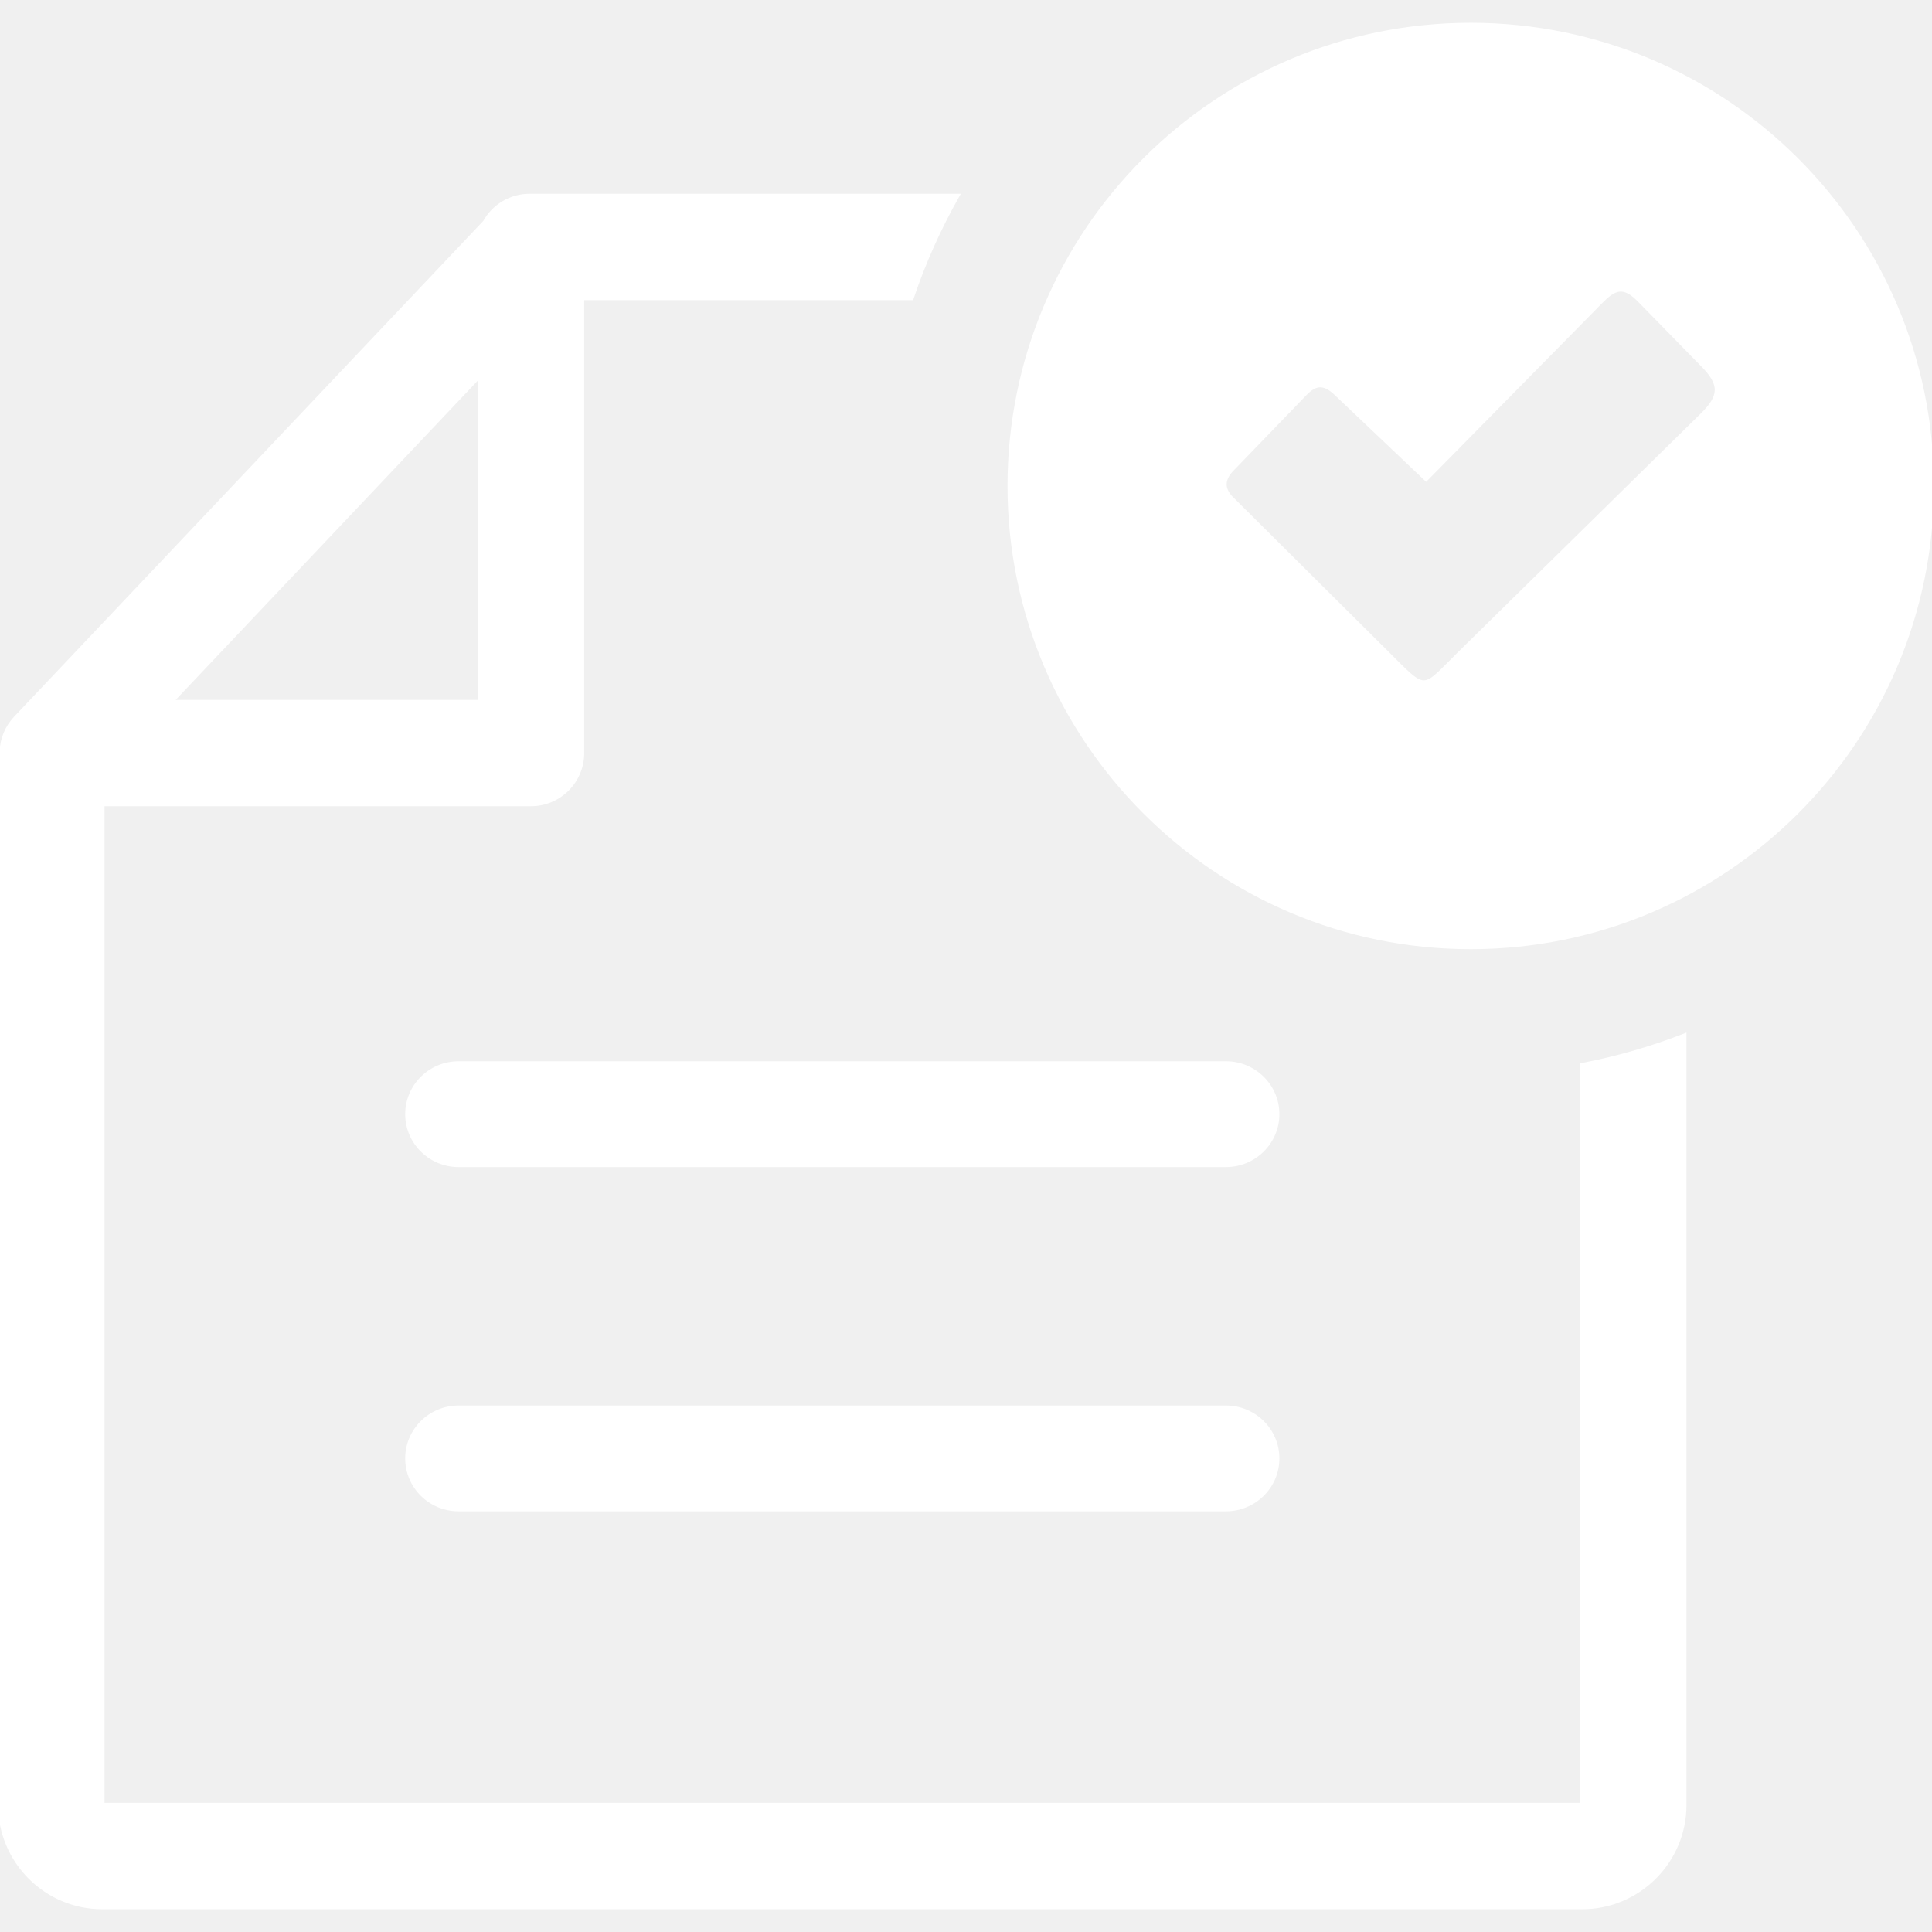
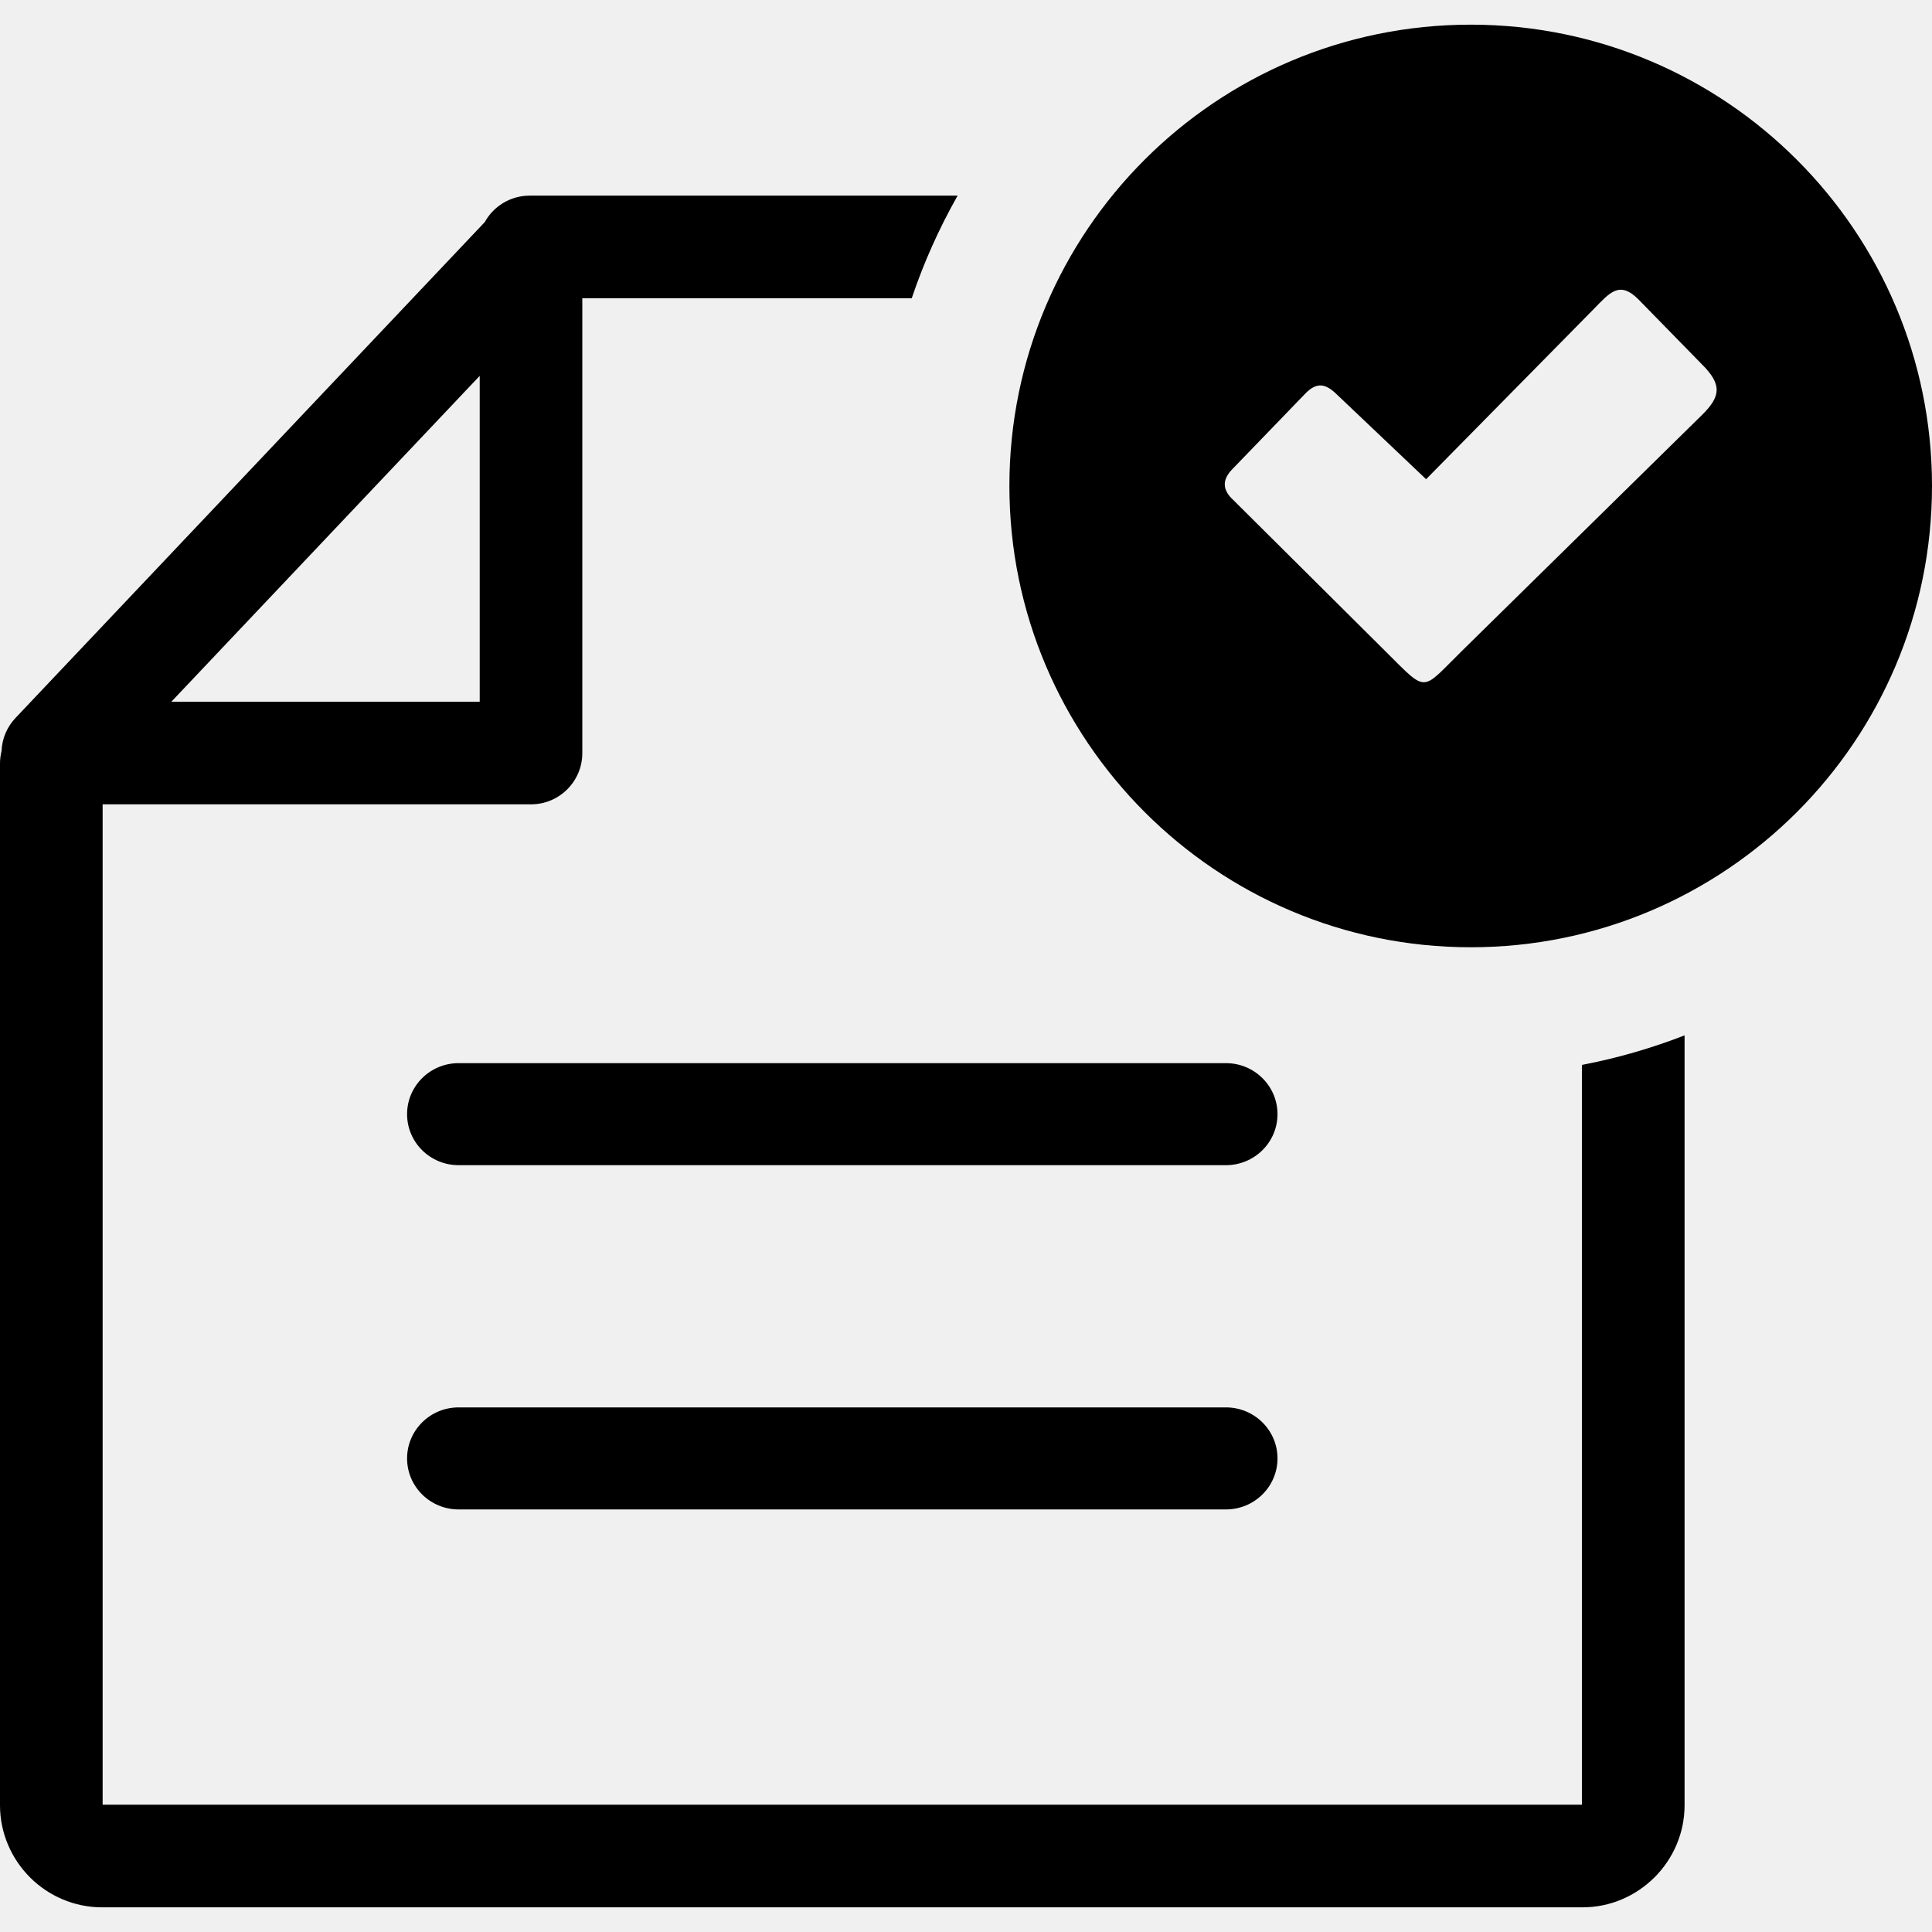
<svg xmlns="http://www.w3.org/2000/svg" shape-rendering="geometricPrecision" text-rendering="geometricPrecision" height="100" width="100" image-rendering="optimizeQuality" fill-rule="evenodd" clip-rule="evenodd" viewBox="0 0 512 498.93">
-   <path d="M389.76 0c33.74 0 64.31 13.69 86.42 35.8C498.31 57.92 512 88.5 512 122.24c0 33.75-13.69 64.33-35.8 86.44-22.13 22.12-52.7 35.82-86.44 35.82-33.71 0-64.27-13.68-86.4-35.82-22.19-22.2-35.86-52.76-35.86-86.44 0-33.74 13.69-64.32 35.82-86.44C325.43 13.69 356.01 0 389.76 0zM127.13 93.07 45.4 179.44h81.73V93.07zM0 195.82c0-1.15.15-2.27.41-3.35.13-3.14 1.36-6.27 3.69-8.73L128.47 52.32c2.31-4.18 6.78-7.01 11.9-7.01h113.41c-4.87 8.6-8.97 17.7-12.16 27.2h-87.3v120.52c0 7.5-6.09 13.59-13.59 13.59H27.2v265.11h392.02V275.68c9.4-1.8 18.49-4.44 27.21-7.83V471.9c0 7.39-3.05 14.15-7.93 19.05-4.96 4.94-11.72 7.98-19.11 7.98H27.04c-7.43 0-14.21-3.06-19.09-7.94C3.07 486.1 0 479.32 0 471.9V195.82zm324.89 79.39c7.53 0 13.66 6.05 13.66 13.52s-6.13 13.52-13.66 13.52H121.54c-7.54 0-13.66-6.05-13.66-13.52s6.12-13.52 13.66-13.52h203.35zm0 91.23c7.53 0 13.66 6.05 13.66 13.52s-6.13 13.52-13.66 13.52H121.54c-7.54 0-13.66-6.05-13.66-13.52s6.12-13.52 13.66-13.52h203.35zm29.24-268.58 23.8 22.6 44.52-45.19c4.15-4.22 6.74-7.59 11.87-2.34l16.63 17.01c5.44 5.39 5.16 8.55.01 13.58l-63.56 62.47c-10.83 10.63-8.96 11.3-19.95.36l-41.31-41.07c-2.26-2.48-2.02-4.98.45-7.49l19.29-19.98c2.92-3.03 5.25-2.84 8.25.05z" style="fill:white; stroke:white" />
+   <path d="M389.76 0c33.74 0 64.31 13.69 86.42 35.8C498.31 57.92 512 88.5 512 122.24c0 33.75-13.69 64.33-35.8 86.44-22.13 22.12-52.7 35.82-86.44 35.82-33.71 0-64.27-13.68-86.4-35.82-22.19-22.2-35.86-52.76-35.86-86.44 0-33.74 13.69-64.32 35.82-86.44C325.43 13.69 356.01 0 389.76 0zM127.13 93.07 45.4 179.44h81.73V93.07zM0 195.82c0-1.15.15-2.27.41-3.35.13-3.14 1.36-6.27 3.69-8.73L128.47 52.32c2.31-4.18 6.78-7.01 11.9-7.01h113.41c-4.87 8.6-8.97 17.7-12.16 27.2h-87.3v120.52c0 7.5-6.09 13.59-13.59 13.59H27.2v265.11h392.02V275.68c9.4-1.8 18.49-4.44 27.21-7.83V471.9c0 7.39-3.05 14.15-7.93 19.05-4.96 4.94-11.72 7.98-19.11 7.98H27.04c-7.43 0-14.21-3.06-19.09-7.94C3.07 486.1 0 479.32 0 471.9V195.82zm324.89 79.39c7.53 0 13.66 6.05 13.66 13.52s-6.13 13.52-13.66 13.52H121.54c-7.54 0-13.66-6.05-13.66-13.52s6.12-13.52 13.66-13.52h203.35zm0 91.23c7.53 0 13.66 6.05 13.66 13.52s-6.13 13.52-13.66 13.52H121.54c-7.54 0-13.66-6.05-13.66-13.52s6.12-13.52 13.66-13.52h203.35zm29.24-268.58 23.8 22.6 44.52-45.19c4.15-4.22 6.74-7.59 11.87-2.34l16.63 17.01c5.44 5.39 5.16 8.55.01 13.58l-63.56 62.47c-10.83 10.63-8.96 11.3-19.95.36l-41.31-41.07c-2.26-2.48-2.02-4.98.45-7.49l19.29-19.98c2.92-3.03 5.25-2.84 8.25.05z" />
</svg>
